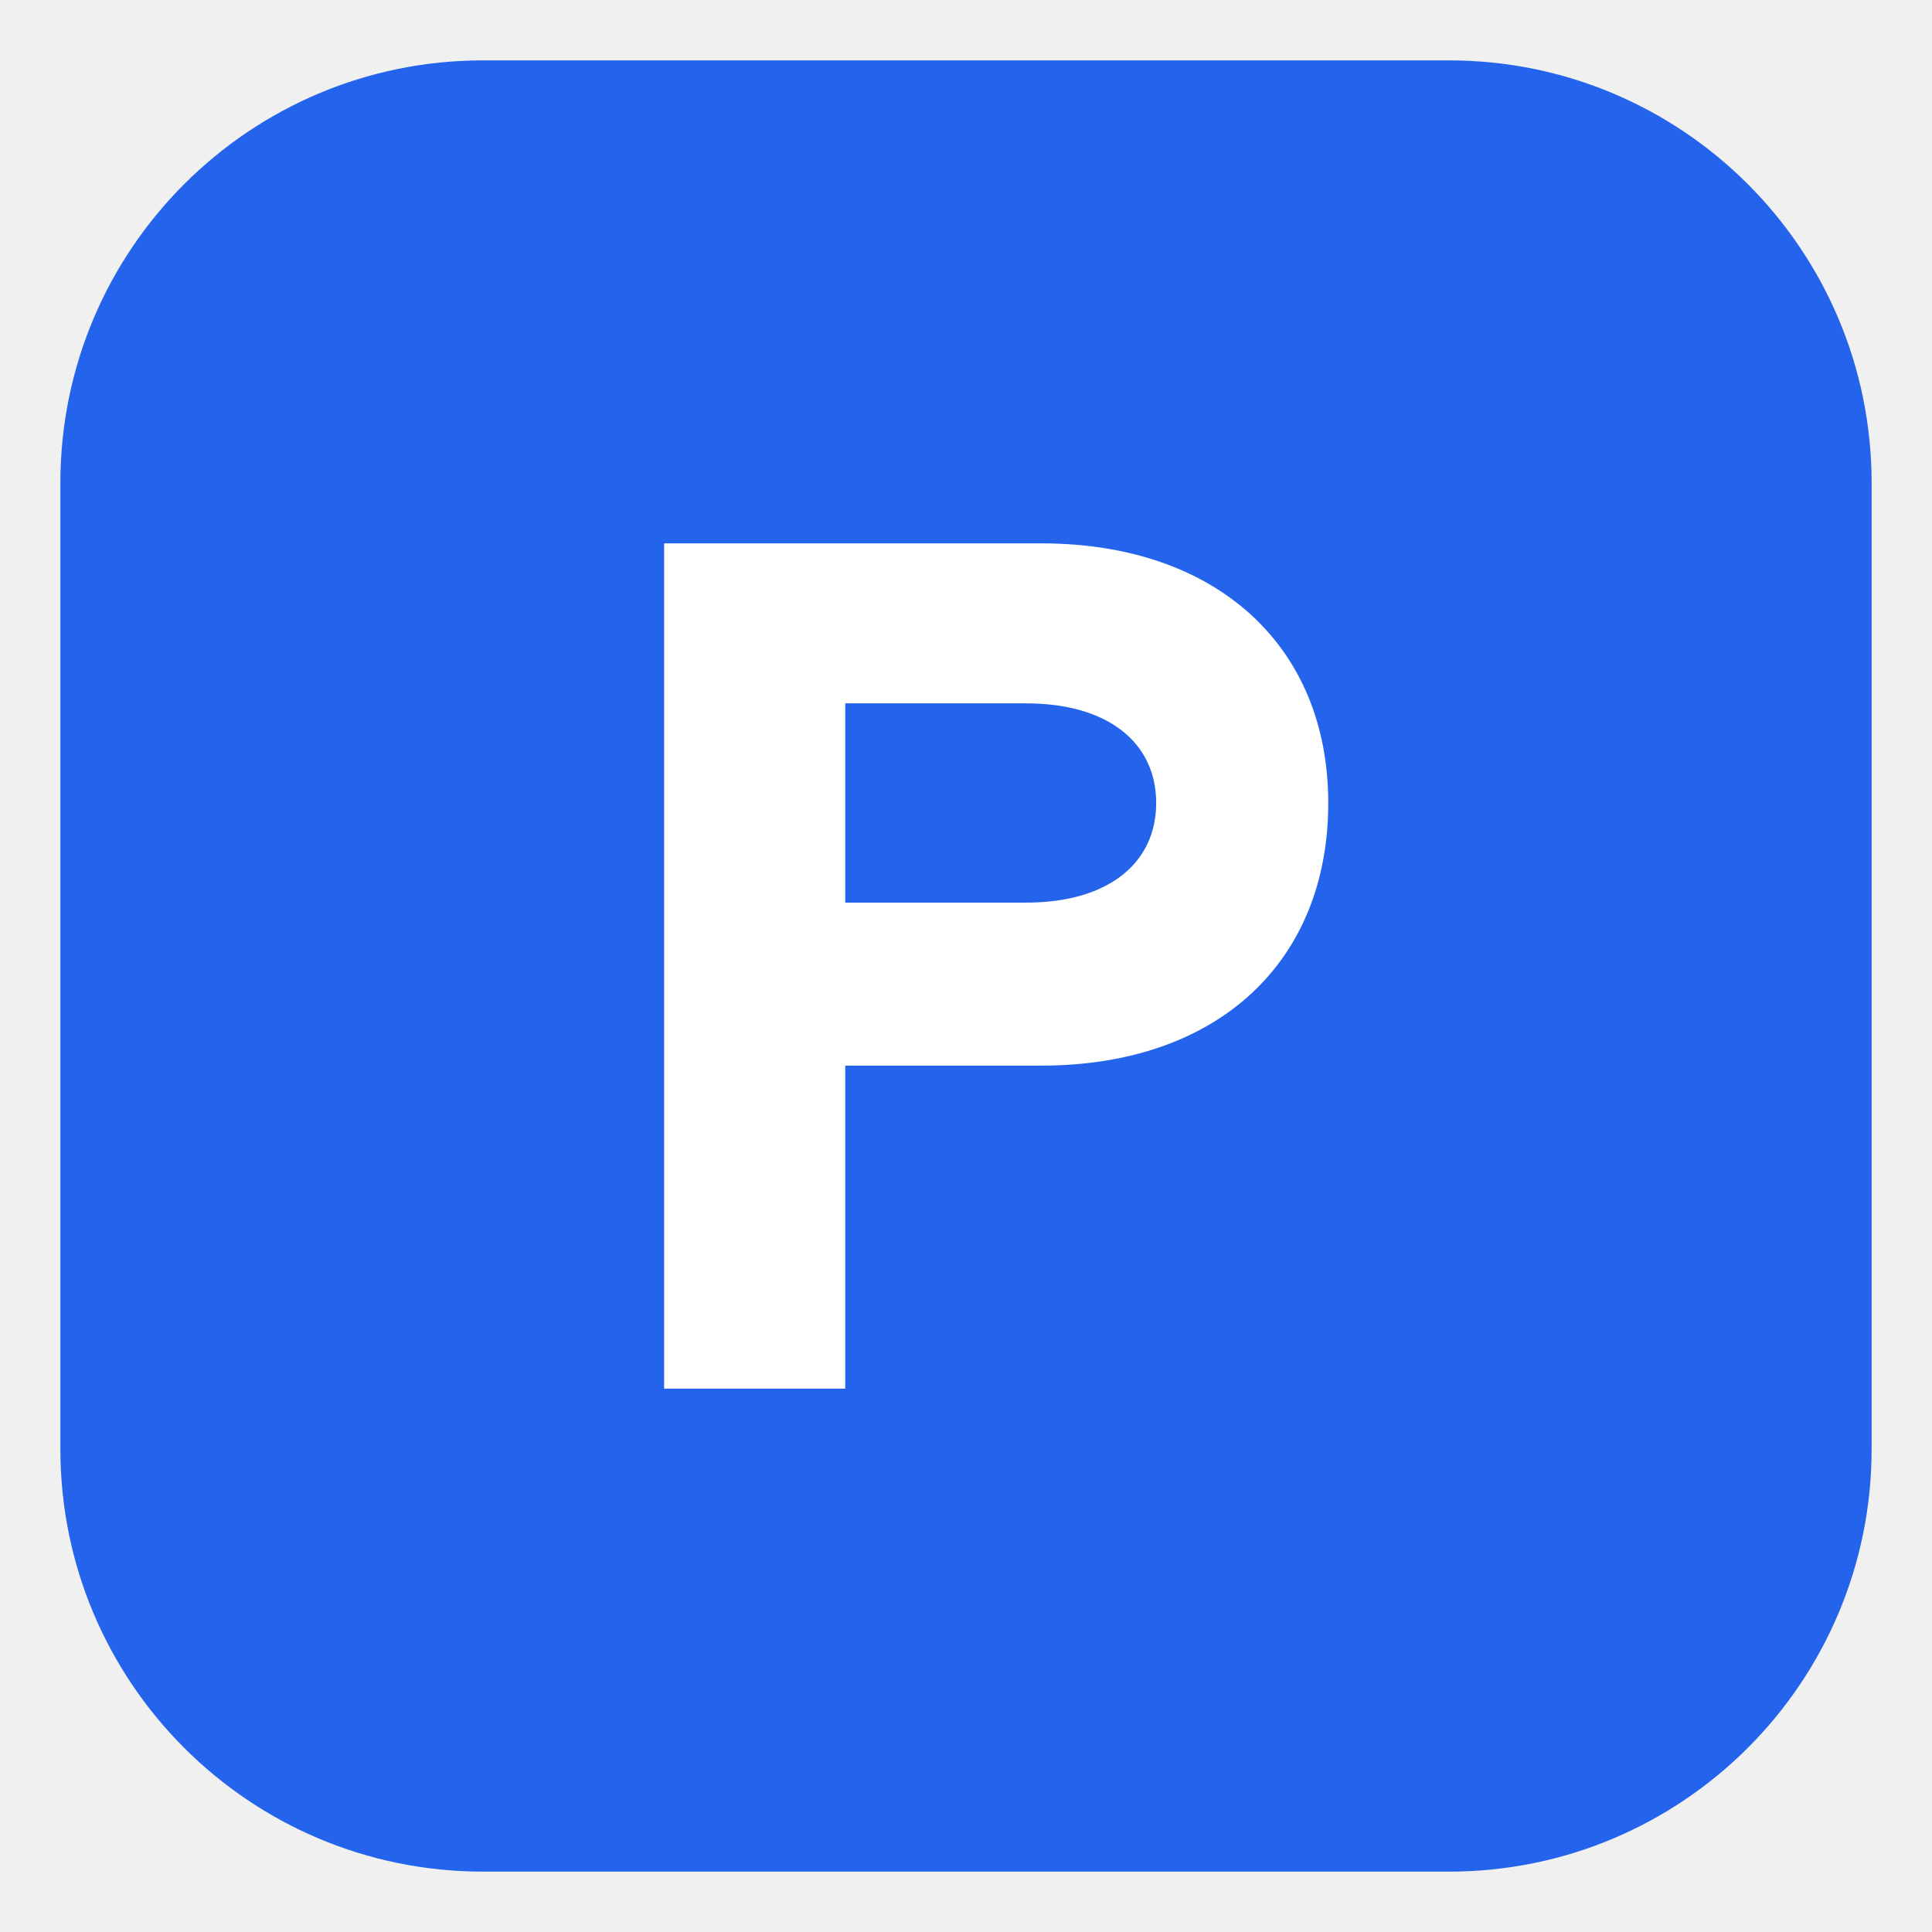
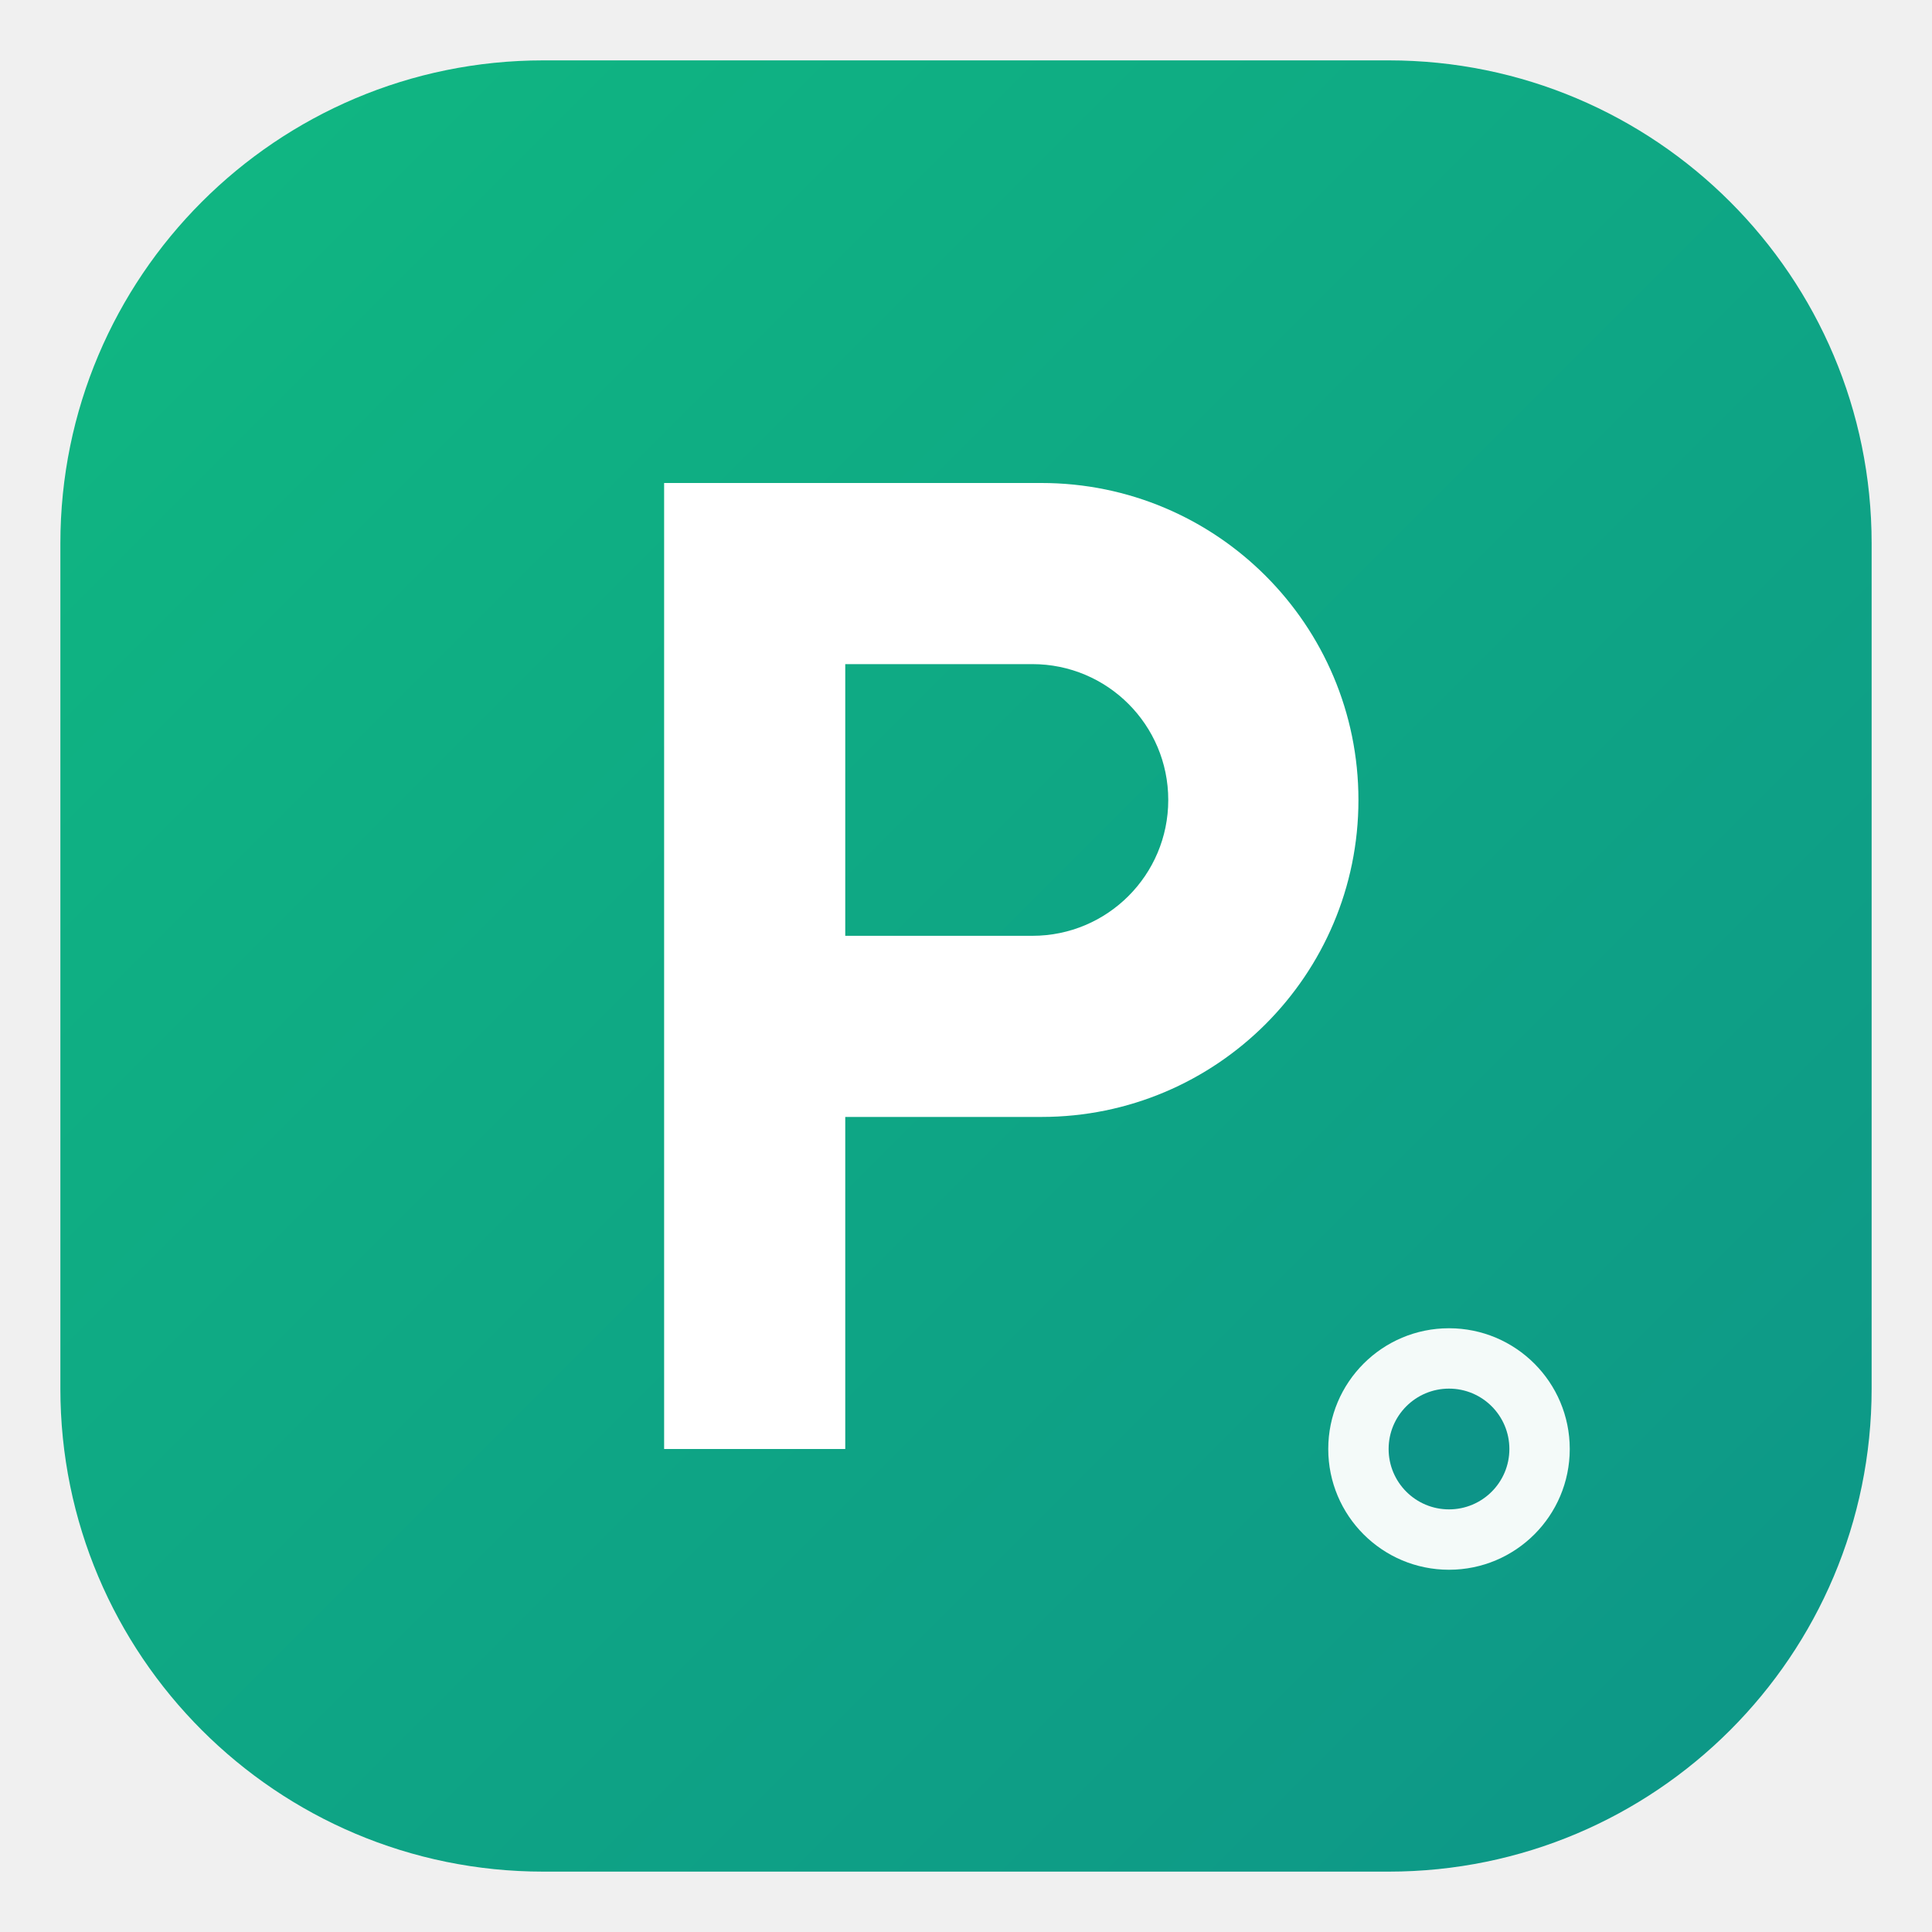
<svg xmlns="http://www.w3.org/2000/svg" viewBox="0 0 64 64" fill="none">
-   <rect x="2" y="2" width="60" height="60" rx="14" fill="hsl(221, 83%, 53%)" />
-   <path d="M22 18h12.5c5.8 0 9.5 3.4 9.5 8.6 0 5.3-3.7 8.7-9.5 8.7H28V46h-6V18zm12 11.9c2.7 0 4.3-1.3 4.3-3.3 0-2-1.6-3.3-4.3-3.3H28v6.6h6z" fill="white" />
+   <defs>
+     <linearGradient id="parqGrad" x1="0" y1="0" x2="64" y2="64" gradientUnits="userSpaceOnUse">
+       <stop offset="0" stop-color="#10b981" />
+       <stop offset="1" stop-color="#0d9488" />
+     </linearGradient>
+   </defs>
+   <rect x="2" y="2" width="60" height="60" rx="16" fill="url(#parqGrad)" />
+   <path d="M22 16h12.5a10.5 10.5 0 0 1 0 21H28v11h-6V16Zm6 6v9h6.2a4.5 4.5 0 0 0 0-9H28Z" fill="#fff" />
+   <circle cx="48" cy="48" r="4" fill="#fff" fill-opacity=".95" />
+   <circle cx="48" cy="48" r="2" fill="#0d9488" />
</svg>
